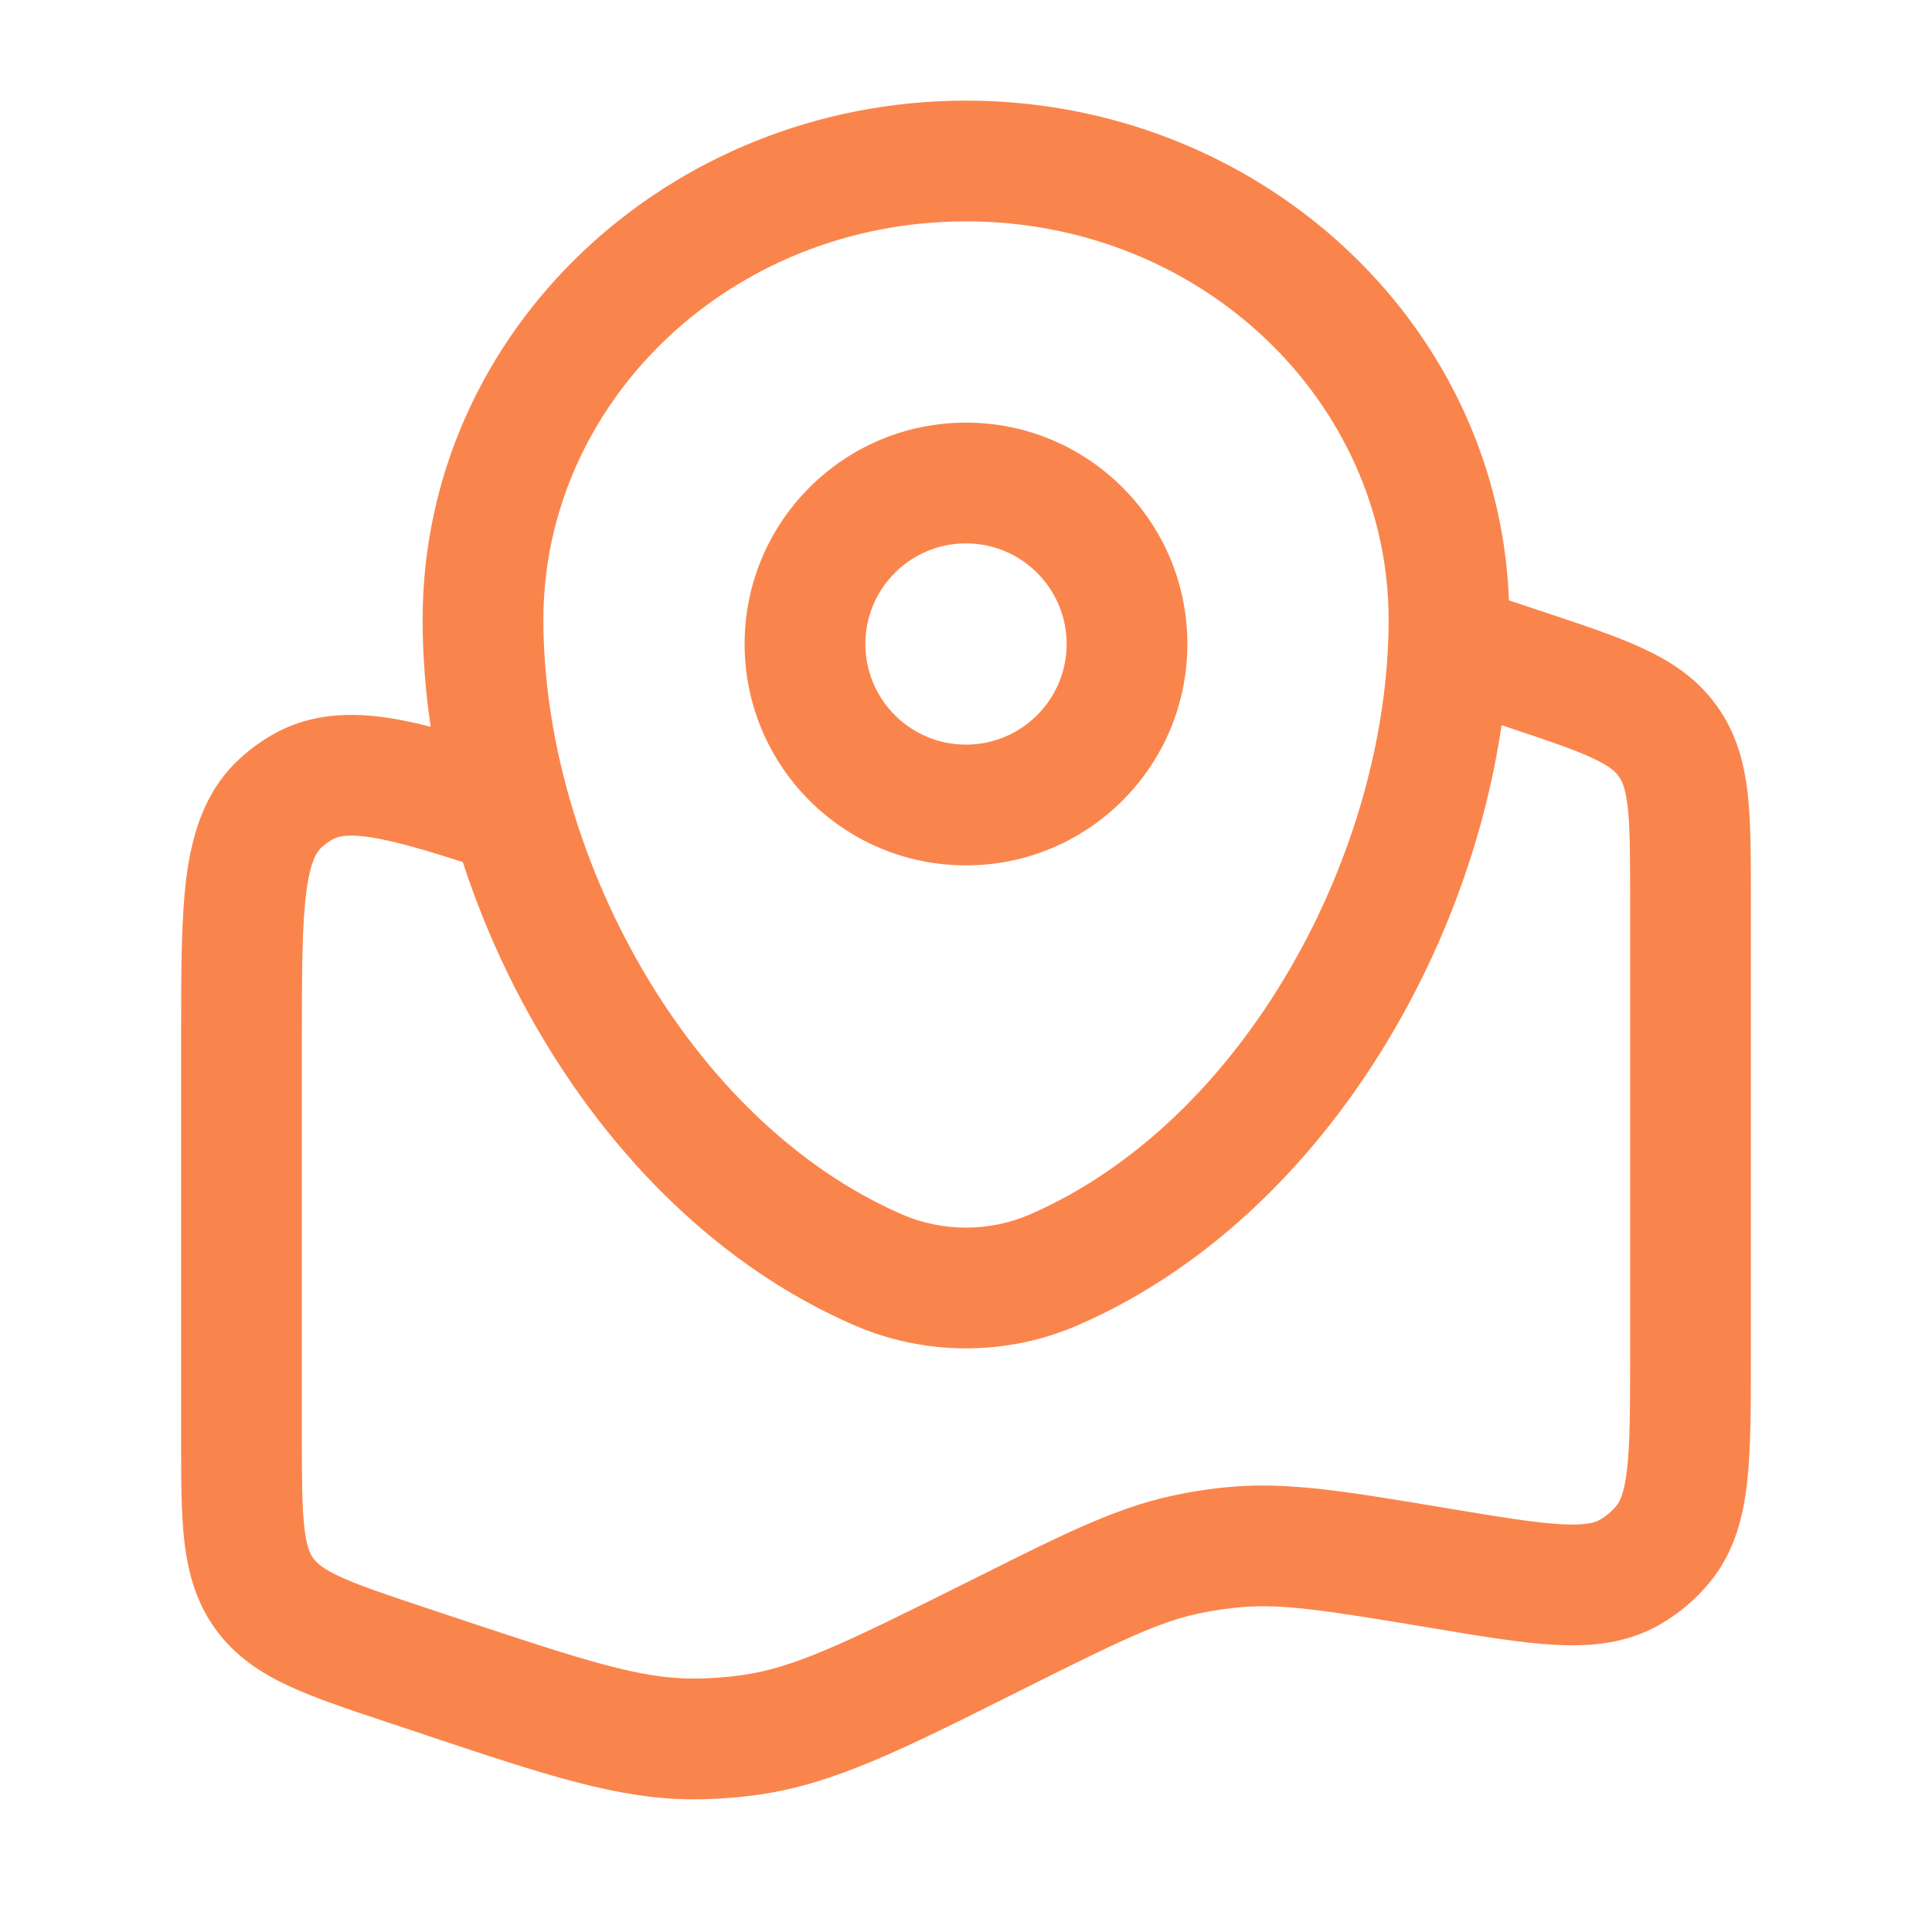
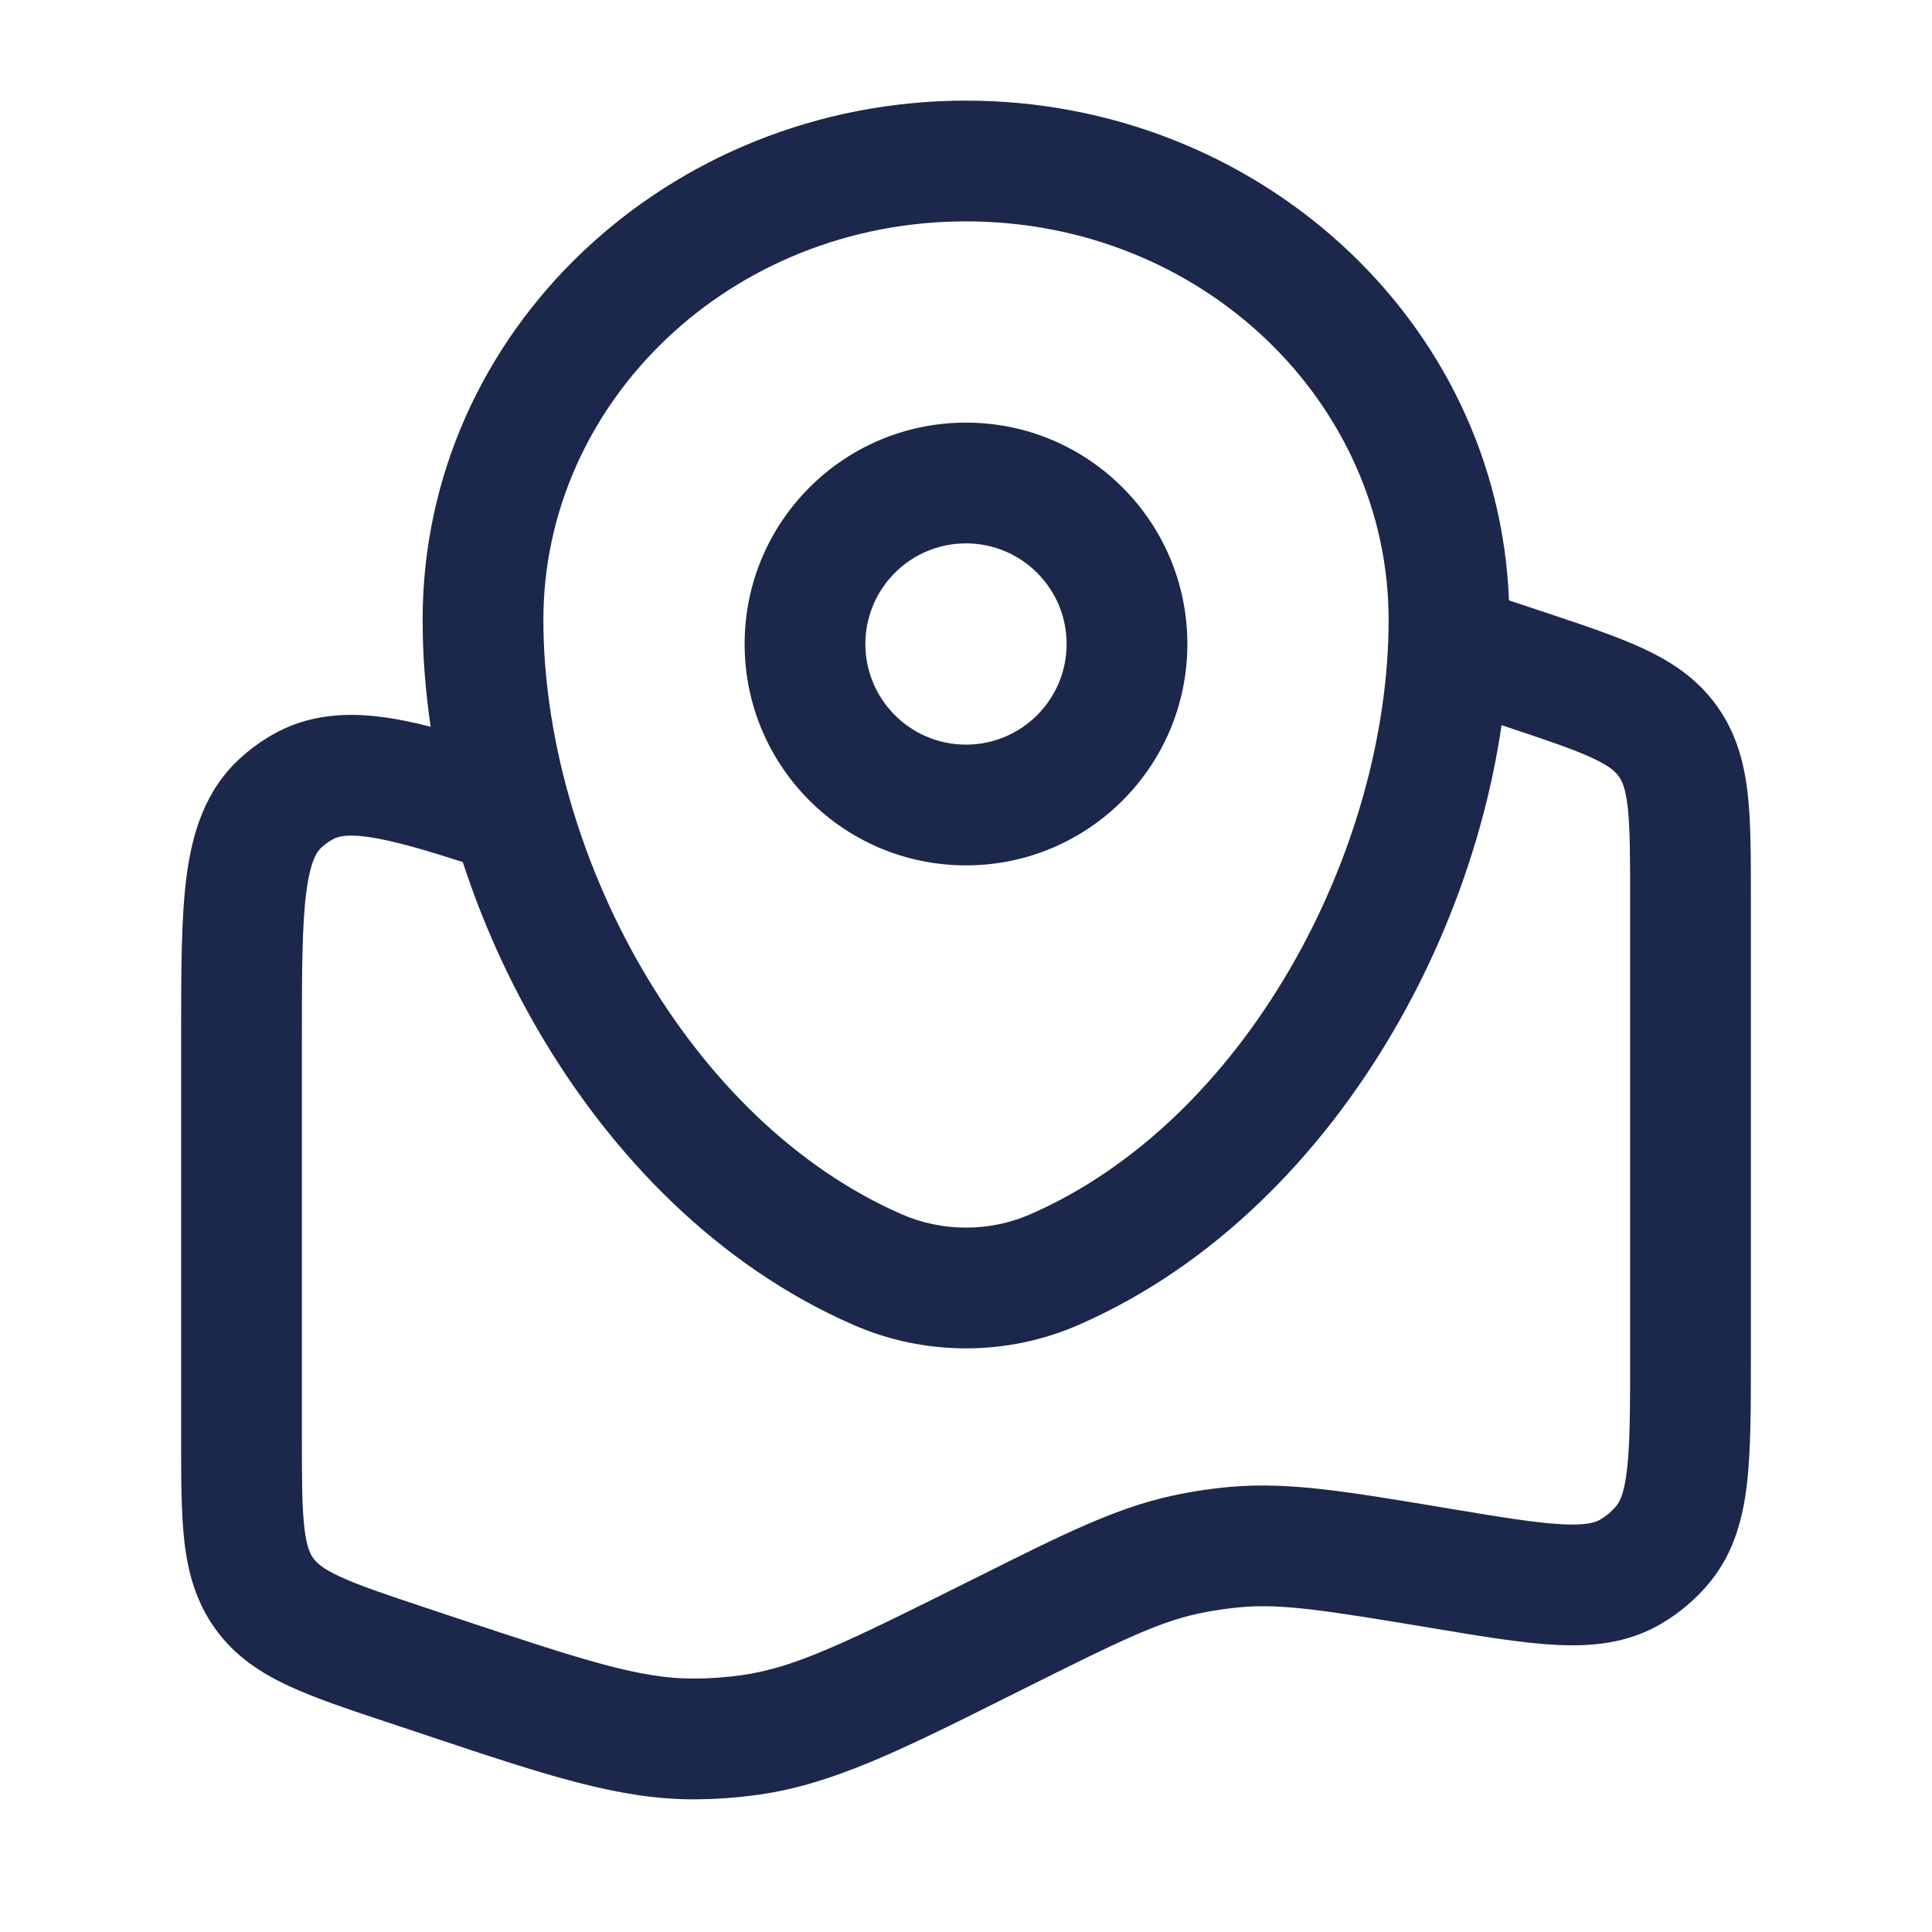
<svg xmlns="http://www.w3.org/2000/svg" width="24" height="24" viewBox="0 0 24 24" fill="none">
-   <path fill-rule="evenodd" clip-rule="evenodd" d="M5.25 7.7C5.25 4.102 8.309 1.25 12 1.25C15.608 1.25 18.612 3.975 18.745 7.458L19.223 7.617C19.686 7.771 20.092 7.907 20.414 8.057C20.762 8.219 21.081 8.427 21.325 8.766C21.569 9.104 21.666 9.473 21.71 9.854C21.75 10.207 21.75 10.635 21.75 11.123V16.871C21.75 17.481 21.75 18 21.703 18.418C21.653 18.856 21.542 19.288 21.24 19.655C21.067 19.866 20.857 20.044 20.62 20.18C20.208 20.417 19.765 20.456 19.324 20.433C18.904 20.411 18.392 20.326 17.79 20.225L17.749 20.218C16.456 20.003 15.935 19.922 15.427 19.964C15.242 19.98 15.057 20.007 14.875 20.047C14.377 20.156 13.899 20.389 12.716 20.98C12.675 21.001 12.634 21.021 12.594 21.041C11.211 21.733 10.36 22.159 9.44 22.292C9.164 22.332 8.885 22.352 8.605 22.352C7.677 22.35 6.78 22.051 5.325 21.566C5.283 21.552 5.241 21.538 5.198 21.523L4.814 21.395L4.777 21.383C4.314 21.229 3.908 21.093 3.586 20.943C3.238 20.782 2.919 20.573 2.675 20.235C2.431 19.896 2.334 19.527 2.29 19.146C2.25 18.793 2.25 18.365 2.25 17.877L2.25 12.857C2.25 12.071 2.25 11.409 2.317 10.889C2.388 10.348 2.547 9.818 2.983 9.42C3.111 9.303 3.252 9.201 3.404 9.116C3.92 8.829 4.472 8.845 5.008 8.95C5.117 8.971 5.231 8.997 5.35 9.028C5.284 8.582 5.25 8.137 5.25 7.7ZM5.749 10.709C5.321 10.571 4.992 10.475 4.721 10.422C4.326 10.345 4.196 10.392 4.135 10.426C4.084 10.454 4.037 10.488 3.994 10.527C3.942 10.575 3.857 10.683 3.805 11.082C3.752 11.493 3.75 12.057 3.75 12.908V17.838C3.75 18.377 3.751 18.718 3.781 18.976C3.808 19.214 3.852 19.303 3.892 19.357C3.931 19.412 4.001 19.482 4.218 19.583C4.454 19.693 4.777 19.802 5.288 19.972L5.672 20.1C7.296 20.641 7.951 20.85 8.608 20.852C8.815 20.852 9.021 20.837 9.225 20.808C9.876 20.714 10.501 20.411 12.045 19.639C12.076 19.623 12.107 19.608 12.138 19.593C13.199 19.062 13.852 18.735 14.555 18.582C14.801 18.528 15.051 18.49 15.302 18.469C16.019 18.409 16.734 18.529 17.895 18.722C17.928 18.728 17.961 18.733 17.995 18.739C18.65 18.848 19.078 18.918 19.402 18.935C19.714 18.951 19.821 18.91 19.873 18.88C19.952 18.834 20.023 18.775 20.08 18.705C20.119 18.658 20.177 18.559 20.212 18.249C20.249 17.926 20.25 17.492 20.25 16.829V11.162C20.25 10.623 20.249 10.282 20.22 10.024C20.192 9.786 20.148 9.697 20.108 9.643C20.069 9.588 19.999 9.518 19.782 9.417C19.546 9.307 19.223 9.198 18.712 9.028L18.653 9.008C18.462 10.309 18 11.623 17.317 12.796C16.405 14.364 15.07 15.73 13.397 16.459C12.509 16.847 11.491 16.847 10.603 16.459C8.93 15.73 7.595 14.364 6.683 12.796C6.299 12.136 5.984 11.431 5.749 10.709ZM12 2.75C9.064 2.75 6.75 5.002 6.75 7.7C6.75 9.118 7.187 10.681 7.979 12.041C8.771 13.403 9.888 14.511 11.203 15.085C11.708 15.305 12.292 15.305 12.797 15.085C14.113 14.511 15.229 13.403 16.021 12.041C16.813 10.681 17.25 9.118 17.25 7.7C17.25 5.002 14.936 2.75 12 2.75ZM12 6.75C11.31 6.75 10.75 7.31 10.75 8C10.75 8.69 11.31 9.25 12 9.25C12.69 9.25 13.25 8.69 13.25 8C13.25 7.31 12.69 6.75 12 6.75ZM9.25 8C9.25 6.481 10.481 5.25 12 5.25C13.519 5.25 14.75 6.481 14.75 8C14.75 9.519 13.519 10.75 12 10.75C10.481 10.75 9.25 9.519 9.25 8Z" fill="#FA854C" />
+   <path fill-rule="evenodd" clip-rule="evenodd" d="M5.25 7.7C5.25 4.102 8.309 1.25 12 1.25C15.608 1.25 18.612 3.975 18.745 7.458L19.223 7.617C19.686 7.771 20.092 7.907 20.414 8.057C20.762 8.219 21.081 8.427 21.325 8.766C21.569 9.104 21.666 9.473 21.71 9.854C21.75 10.207 21.75 10.635 21.75 11.123V16.871C21.75 17.481 21.75 18 21.703 18.418C21.653 18.856 21.542 19.288 21.24 19.655C21.067 19.866 20.857 20.044 20.62 20.18C20.208 20.417 19.765 20.456 19.324 20.433C18.904 20.411 18.392 20.326 17.79 20.225L17.749 20.218C16.456 20.003 15.935 19.922 15.427 19.964C15.242 19.98 15.057 20.007 14.875 20.047C14.377 20.156 13.899 20.389 12.716 20.98C12.675 21.001 12.634 21.021 12.594 21.041C11.211 21.733 10.36 22.159 9.44 22.292C9.164 22.332 8.885 22.352 8.605 22.352C7.677 22.35 6.78 22.051 5.325 21.566C5.283 21.552 5.241 21.538 5.198 21.523L4.814 21.395L4.777 21.383C4.314 21.229 3.908 21.093 3.586 20.943C3.238 20.782 2.919 20.573 2.675 20.235C2.431 19.896 2.334 19.527 2.29 19.146C2.25 18.793 2.25 18.365 2.25 17.877L2.25 12.857C2.25 12.071 2.25 11.409 2.317 10.889C2.388 10.348 2.547 9.818 2.983 9.42C3.111 9.303 3.252 9.201 3.404 9.116C3.92 8.829 4.472 8.845 5.008 8.95C5.117 8.971 5.231 8.997 5.35 9.028C5.284 8.582 5.25 8.137 5.25 7.7ZM5.749 10.709C5.321 10.571 4.992 10.475 4.721 10.422C4.326 10.345 4.196 10.392 4.135 10.426C4.084 10.454 4.037 10.488 3.994 10.527C3.942 10.575 3.857 10.683 3.805 11.082C3.752 11.493 3.75 12.057 3.75 12.908V17.838C3.75 18.377 3.751 18.718 3.781 18.976C3.808 19.214 3.852 19.303 3.892 19.357C3.931 19.412 4.001 19.482 4.218 19.583C4.454 19.693 4.777 19.802 5.288 19.972L5.672 20.1C7.296 20.641 7.951 20.85 8.608 20.852C8.815 20.852 9.021 20.837 9.225 20.808C9.876 20.714 10.501 20.411 12.045 19.639C12.076 19.623 12.107 19.608 12.138 19.593C13.199 19.062 13.852 18.735 14.555 18.582C14.801 18.528 15.051 18.49 15.302 18.469C16.019 18.409 16.734 18.529 17.895 18.722C17.928 18.728 17.961 18.733 17.995 18.739C18.65 18.848 19.078 18.918 19.402 18.935C19.714 18.951 19.821 18.91 19.873 18.88C19.952 18.834 20.023 18.775 20.08 18.705C20.119 18.658 20.177 18.559 20.212 18.249C20.249 17.926 20.25 17.492 20.25 16.829V11.162C20.25 10.623 20.249 10.282 20.22 10.024C20.192 9.786 20.148 9.697 20.108 9.643C20.069 9.588 19.999 9.518 19.782 9.417C19.546 9.307 19.223 9.198 18.712 9.028L18.653 9.008C18.462 10.309 18 11.623 17.317 12.796C16.405 14.364 15.07 15.73 13.397 16.459C12.509 16.847 11.491 16.847 10.603 16.459C8.93 15.73 7.595 14.364 6.683 12.796C6.299 12.136 5.984 11.431 5.749 10.709ZM12 2.75C9.064 2.75 6.75 5.002 6.75 7.7C6.75 9.118 7.187 10.681 7.979 12.041C8.771 13.403 9.888 14.511 11.203 15.085C11.708 15.305 12.292 15.305 12.797 15.085C14.113 14.511 15.229 13.403 16.021 12.041C16.813 10.681 17.25 9.118 17.25 7.7C17.25 5.002 14.936 2.75 12 2.75ZM12 6.75C11.31 6.75 10.75 7.31 10.75 8C10.75 8.69 11.31 9.25 12 9.25C12.69 9.25 13.25 8.69 13.25 8C13.25 7.31 12.69 6.75 12 6.75ZM9.25 8C9.25 6.481 10.481 5.25 12 5.25C13.519 5.25 14.75 6.481 14.75 8C14.75 9.519 13.519 10.75 12 10.75C10.481 10.75 9.25 9.519 9.25 8Z" fill="#1C274C" />
</svg>
